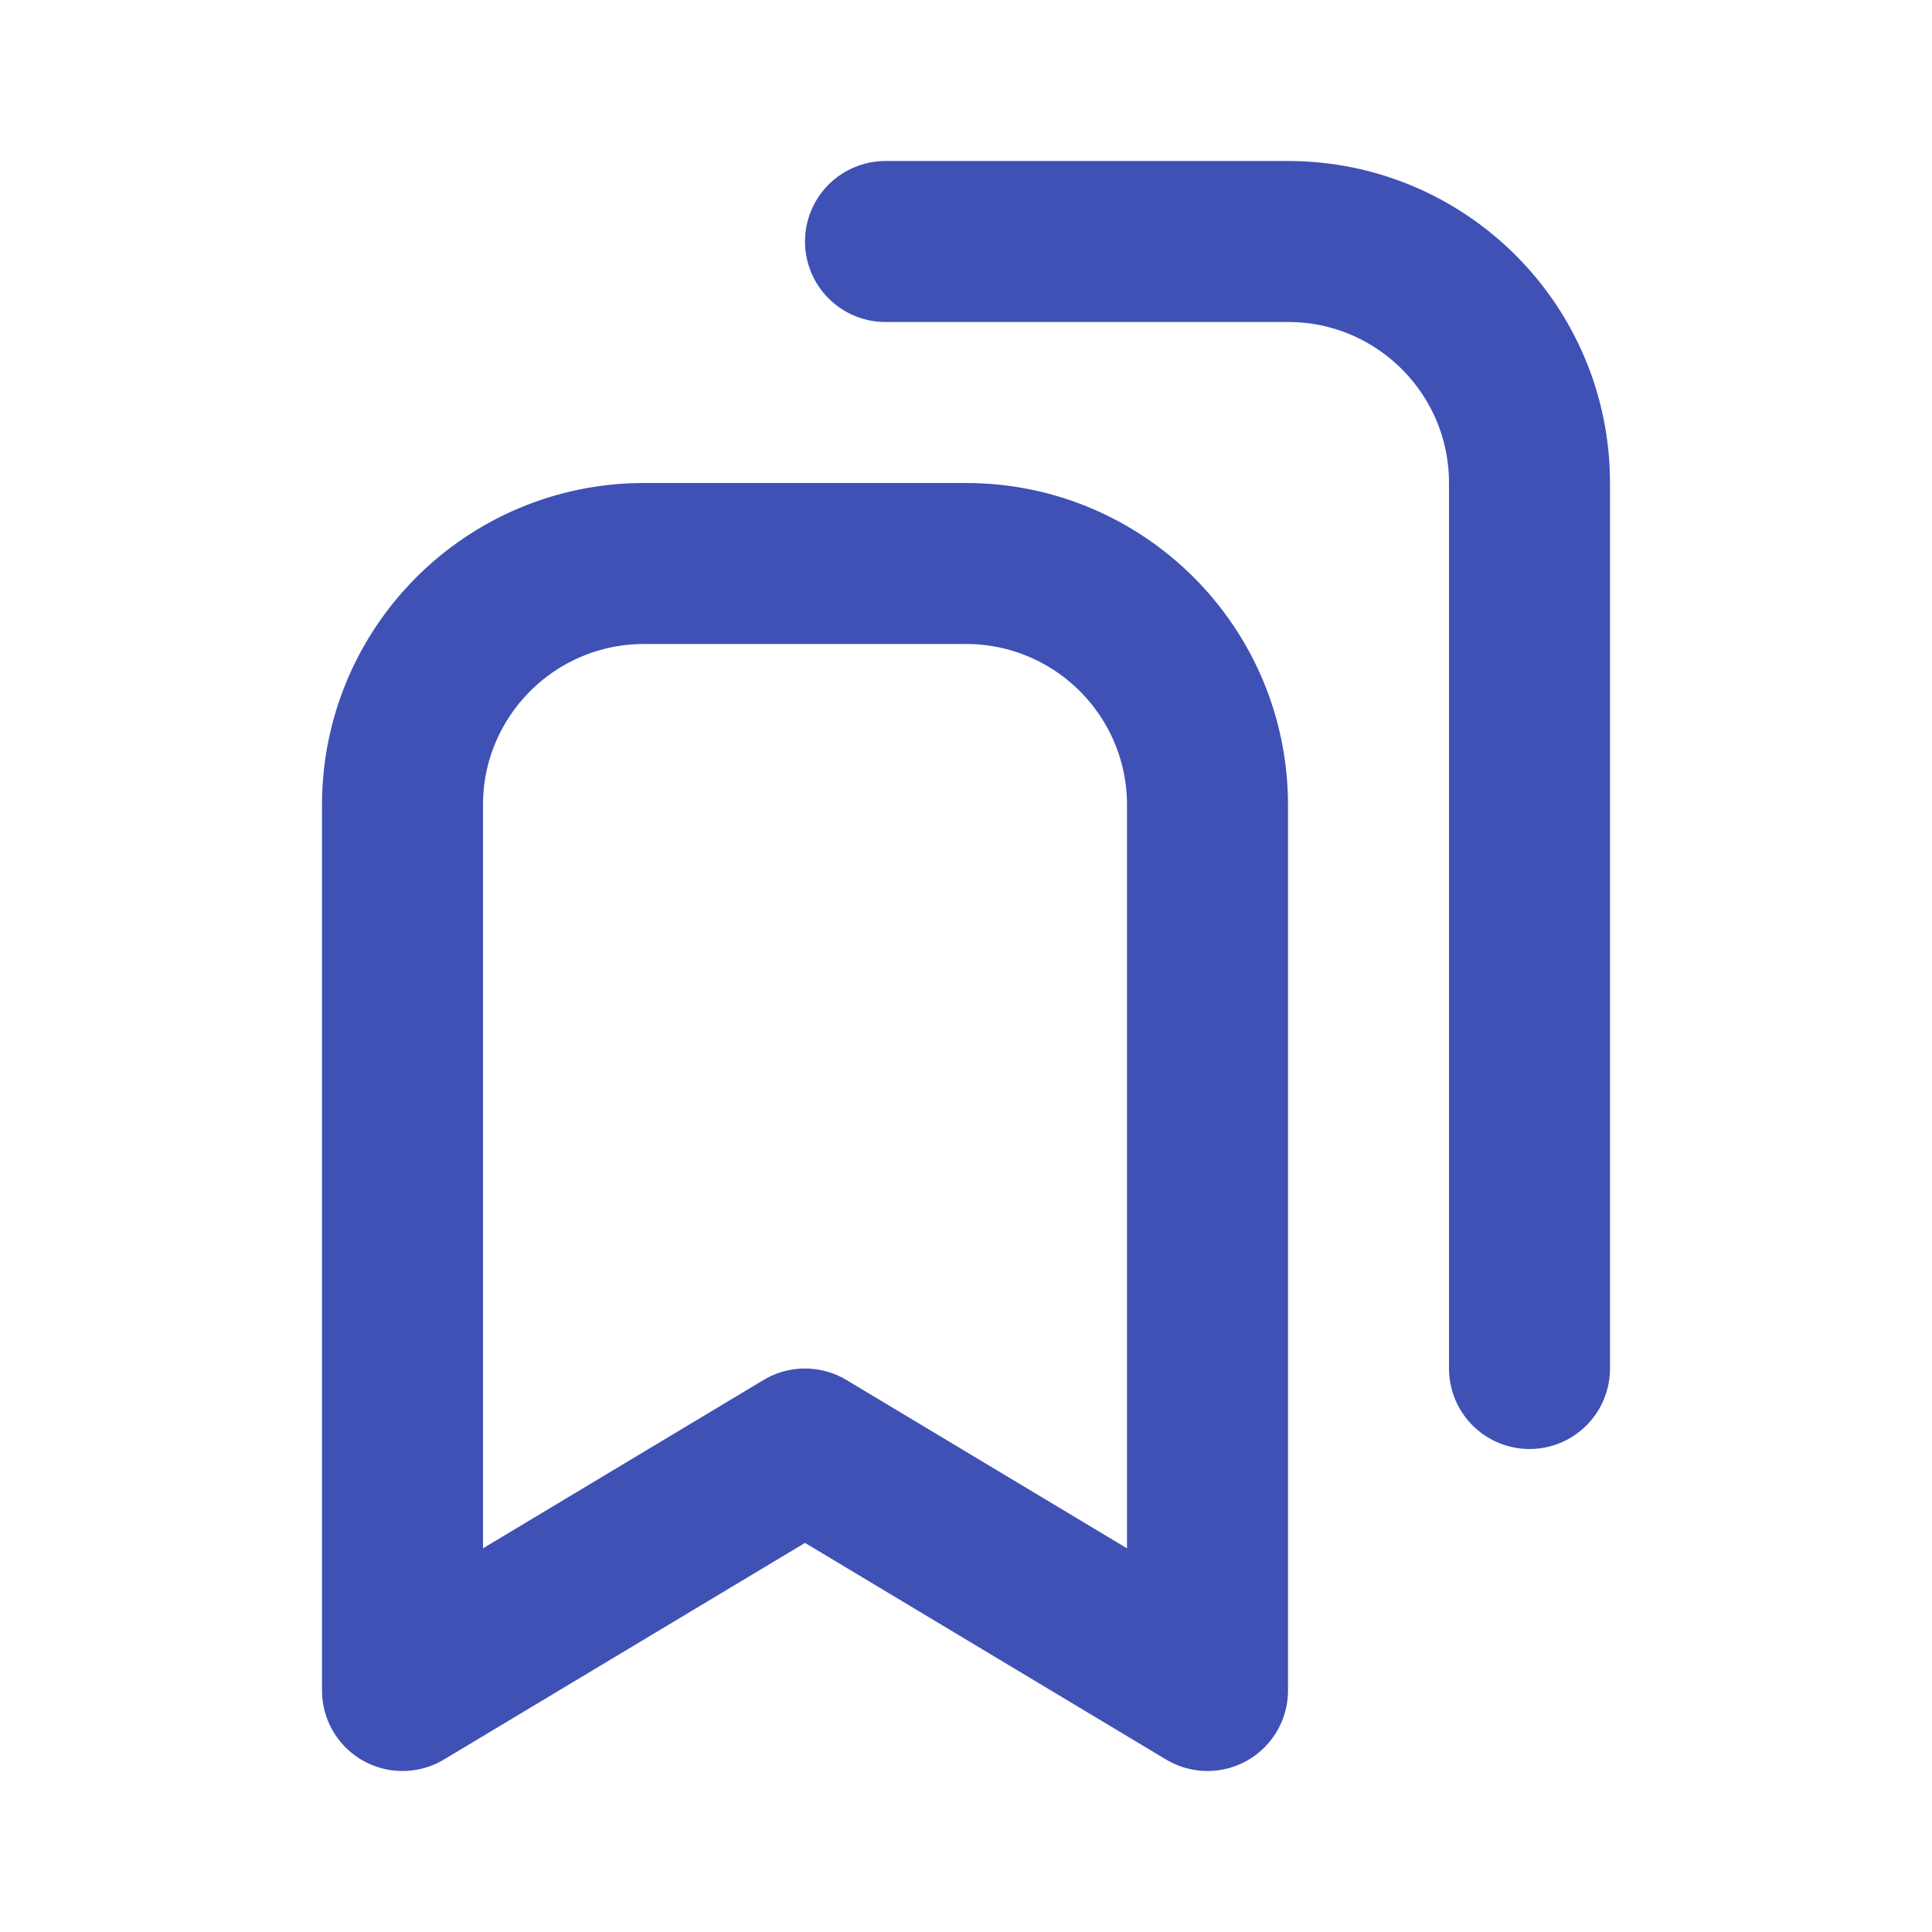
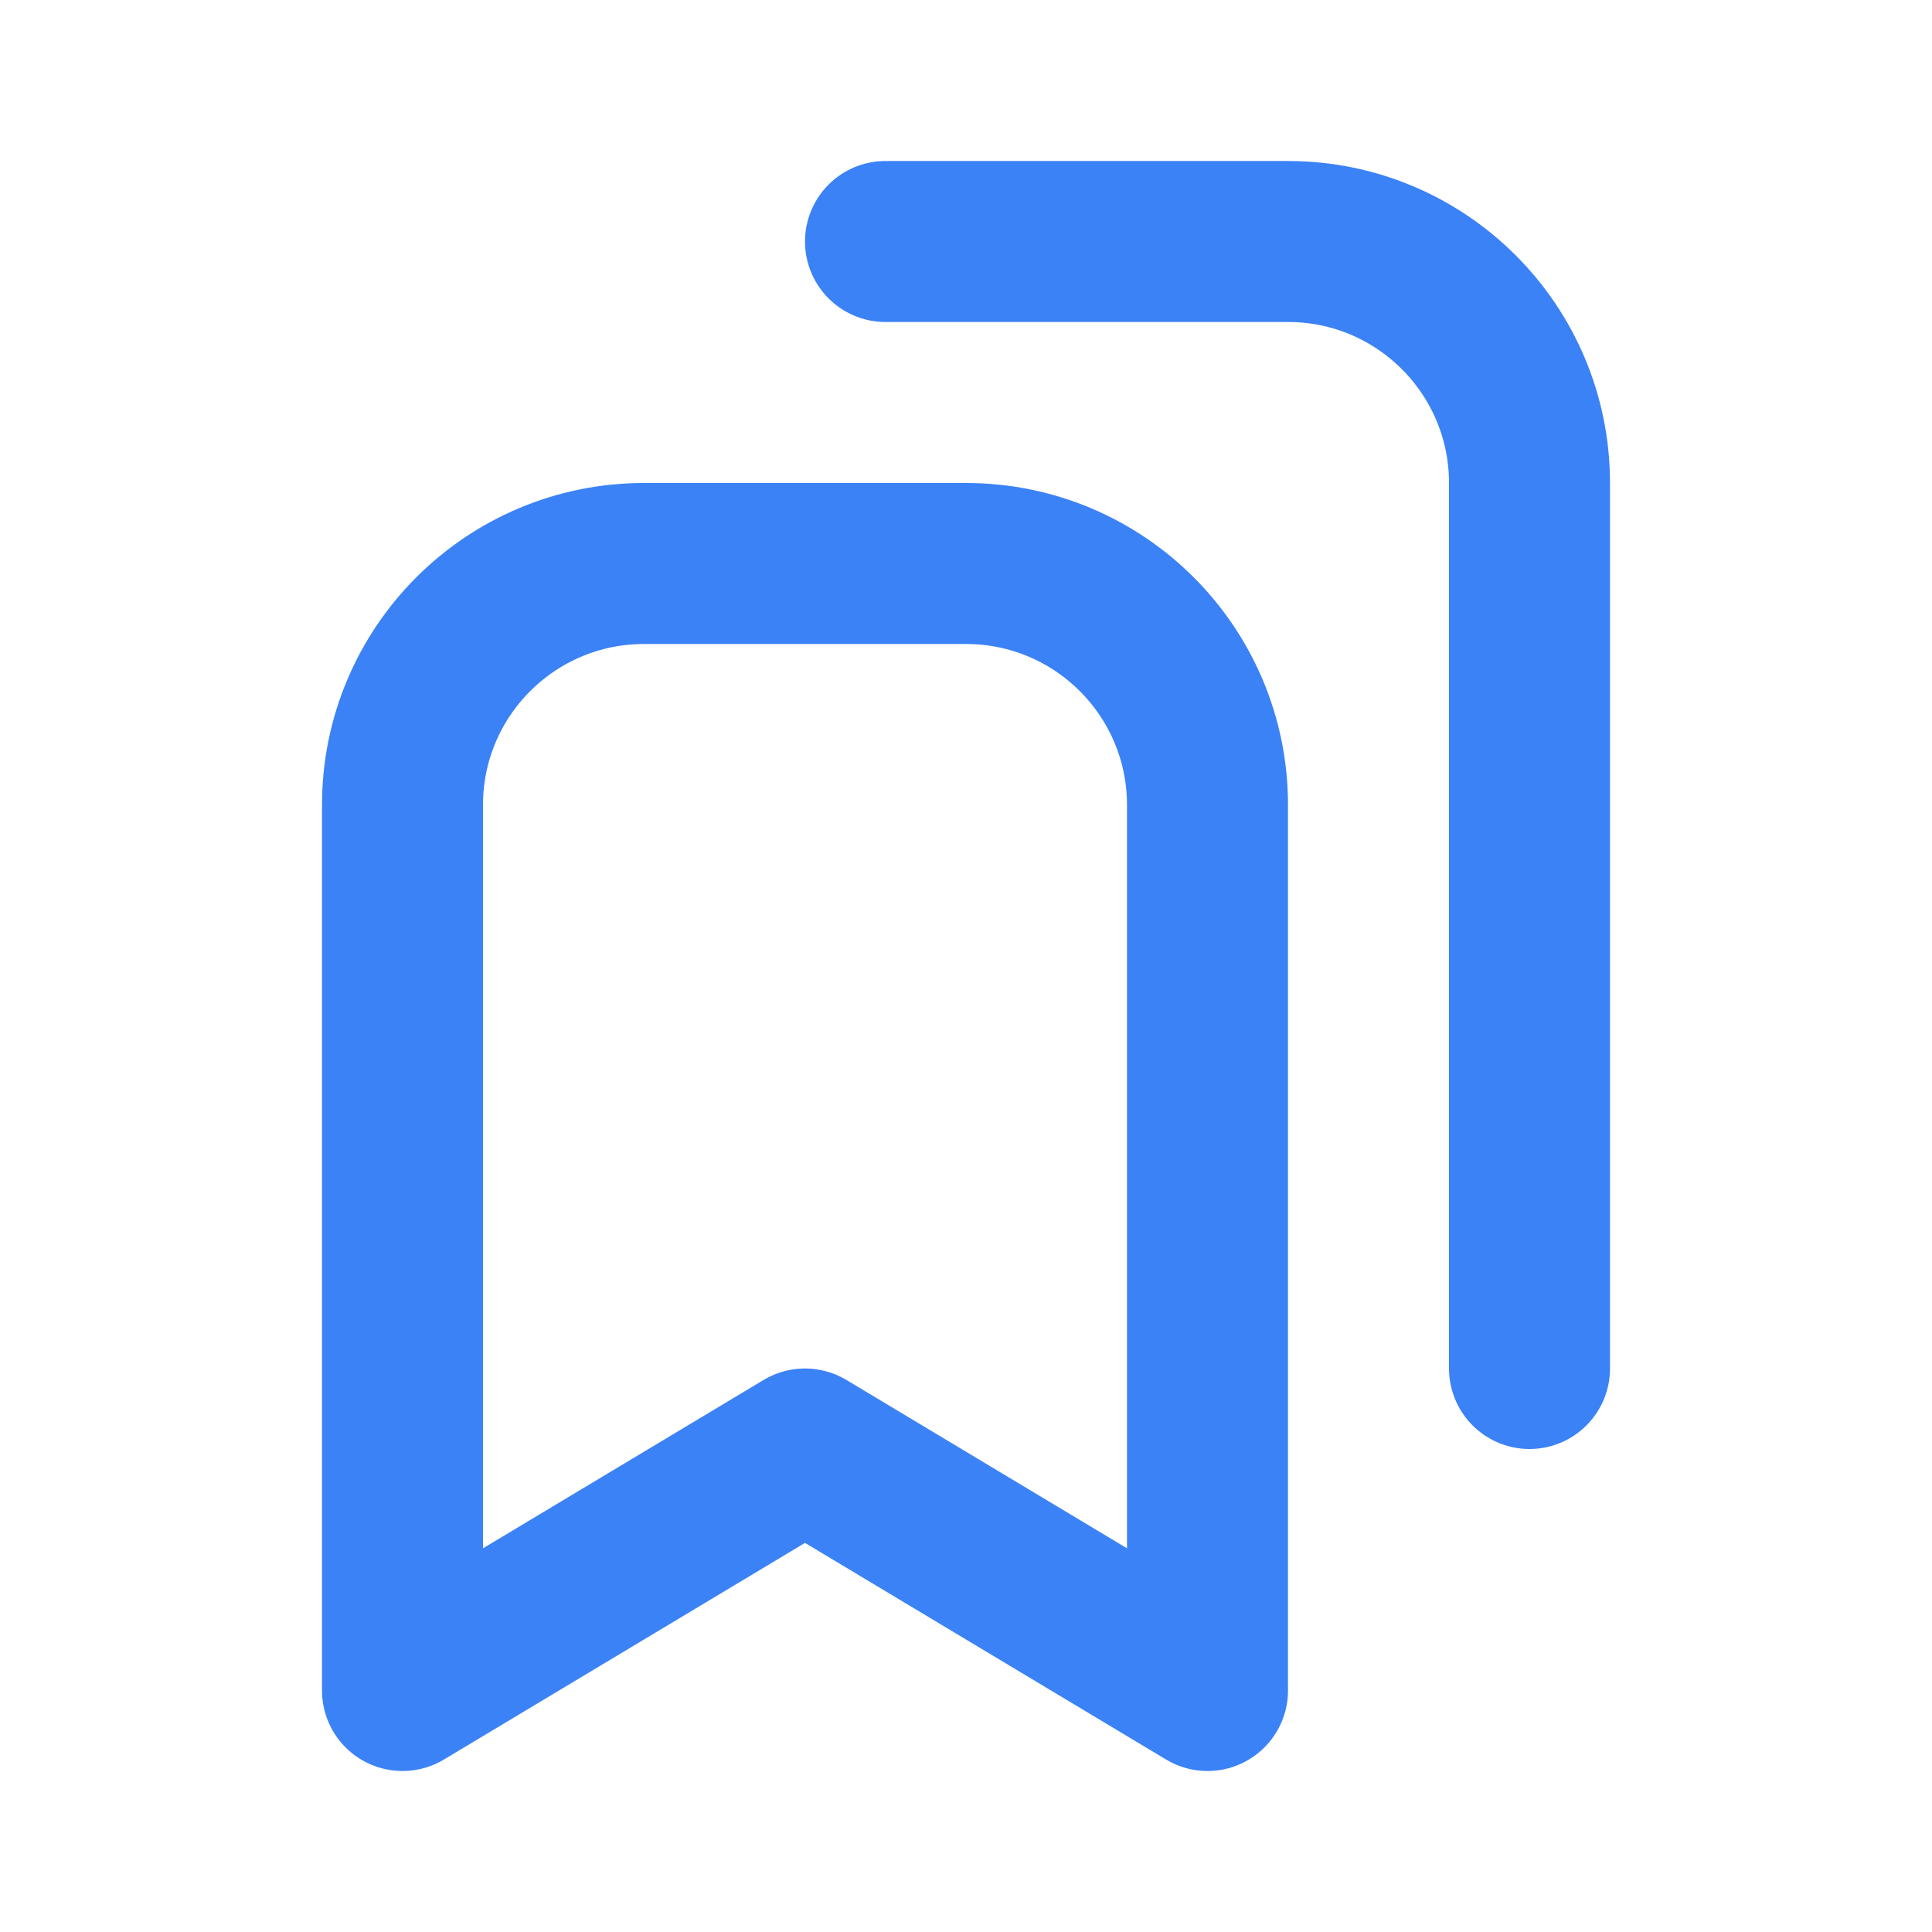
- <svg xmlns="http://www.w3.org/2000/svg" width="24" height="24" viewBox="0 0 24 24" fill="none" stroke="#3f51b5" stroke-width="2" stroke-linecap="round" stroke-linejoin="round" class="icon icon-tabler icons-tabler-outline icon-tabler-bookmarks">
+ <svg xmlns="http://www.w3.org/2000/svg" width="24" height="24" viewBox="0 0 24 24" fill="none" stroke="#3b82f6" stroke-width="2" stroke-linecap="round" stroke-linejoin="round" class="icon icon-tabler icons-tabler-outline icon-tabler-bookmarks">
  <path stroke="none" d="M0 0h24v24H0z" fill="none" />
  <path d="M15 10v11l-5 -3l-5 3v-11a3 3 0 0 1 3 -3h4a3 3 0 0 1 3 3" />
  <path d="M11 3h5a3 3 0 0 1 3 3v11" />
</svg>
